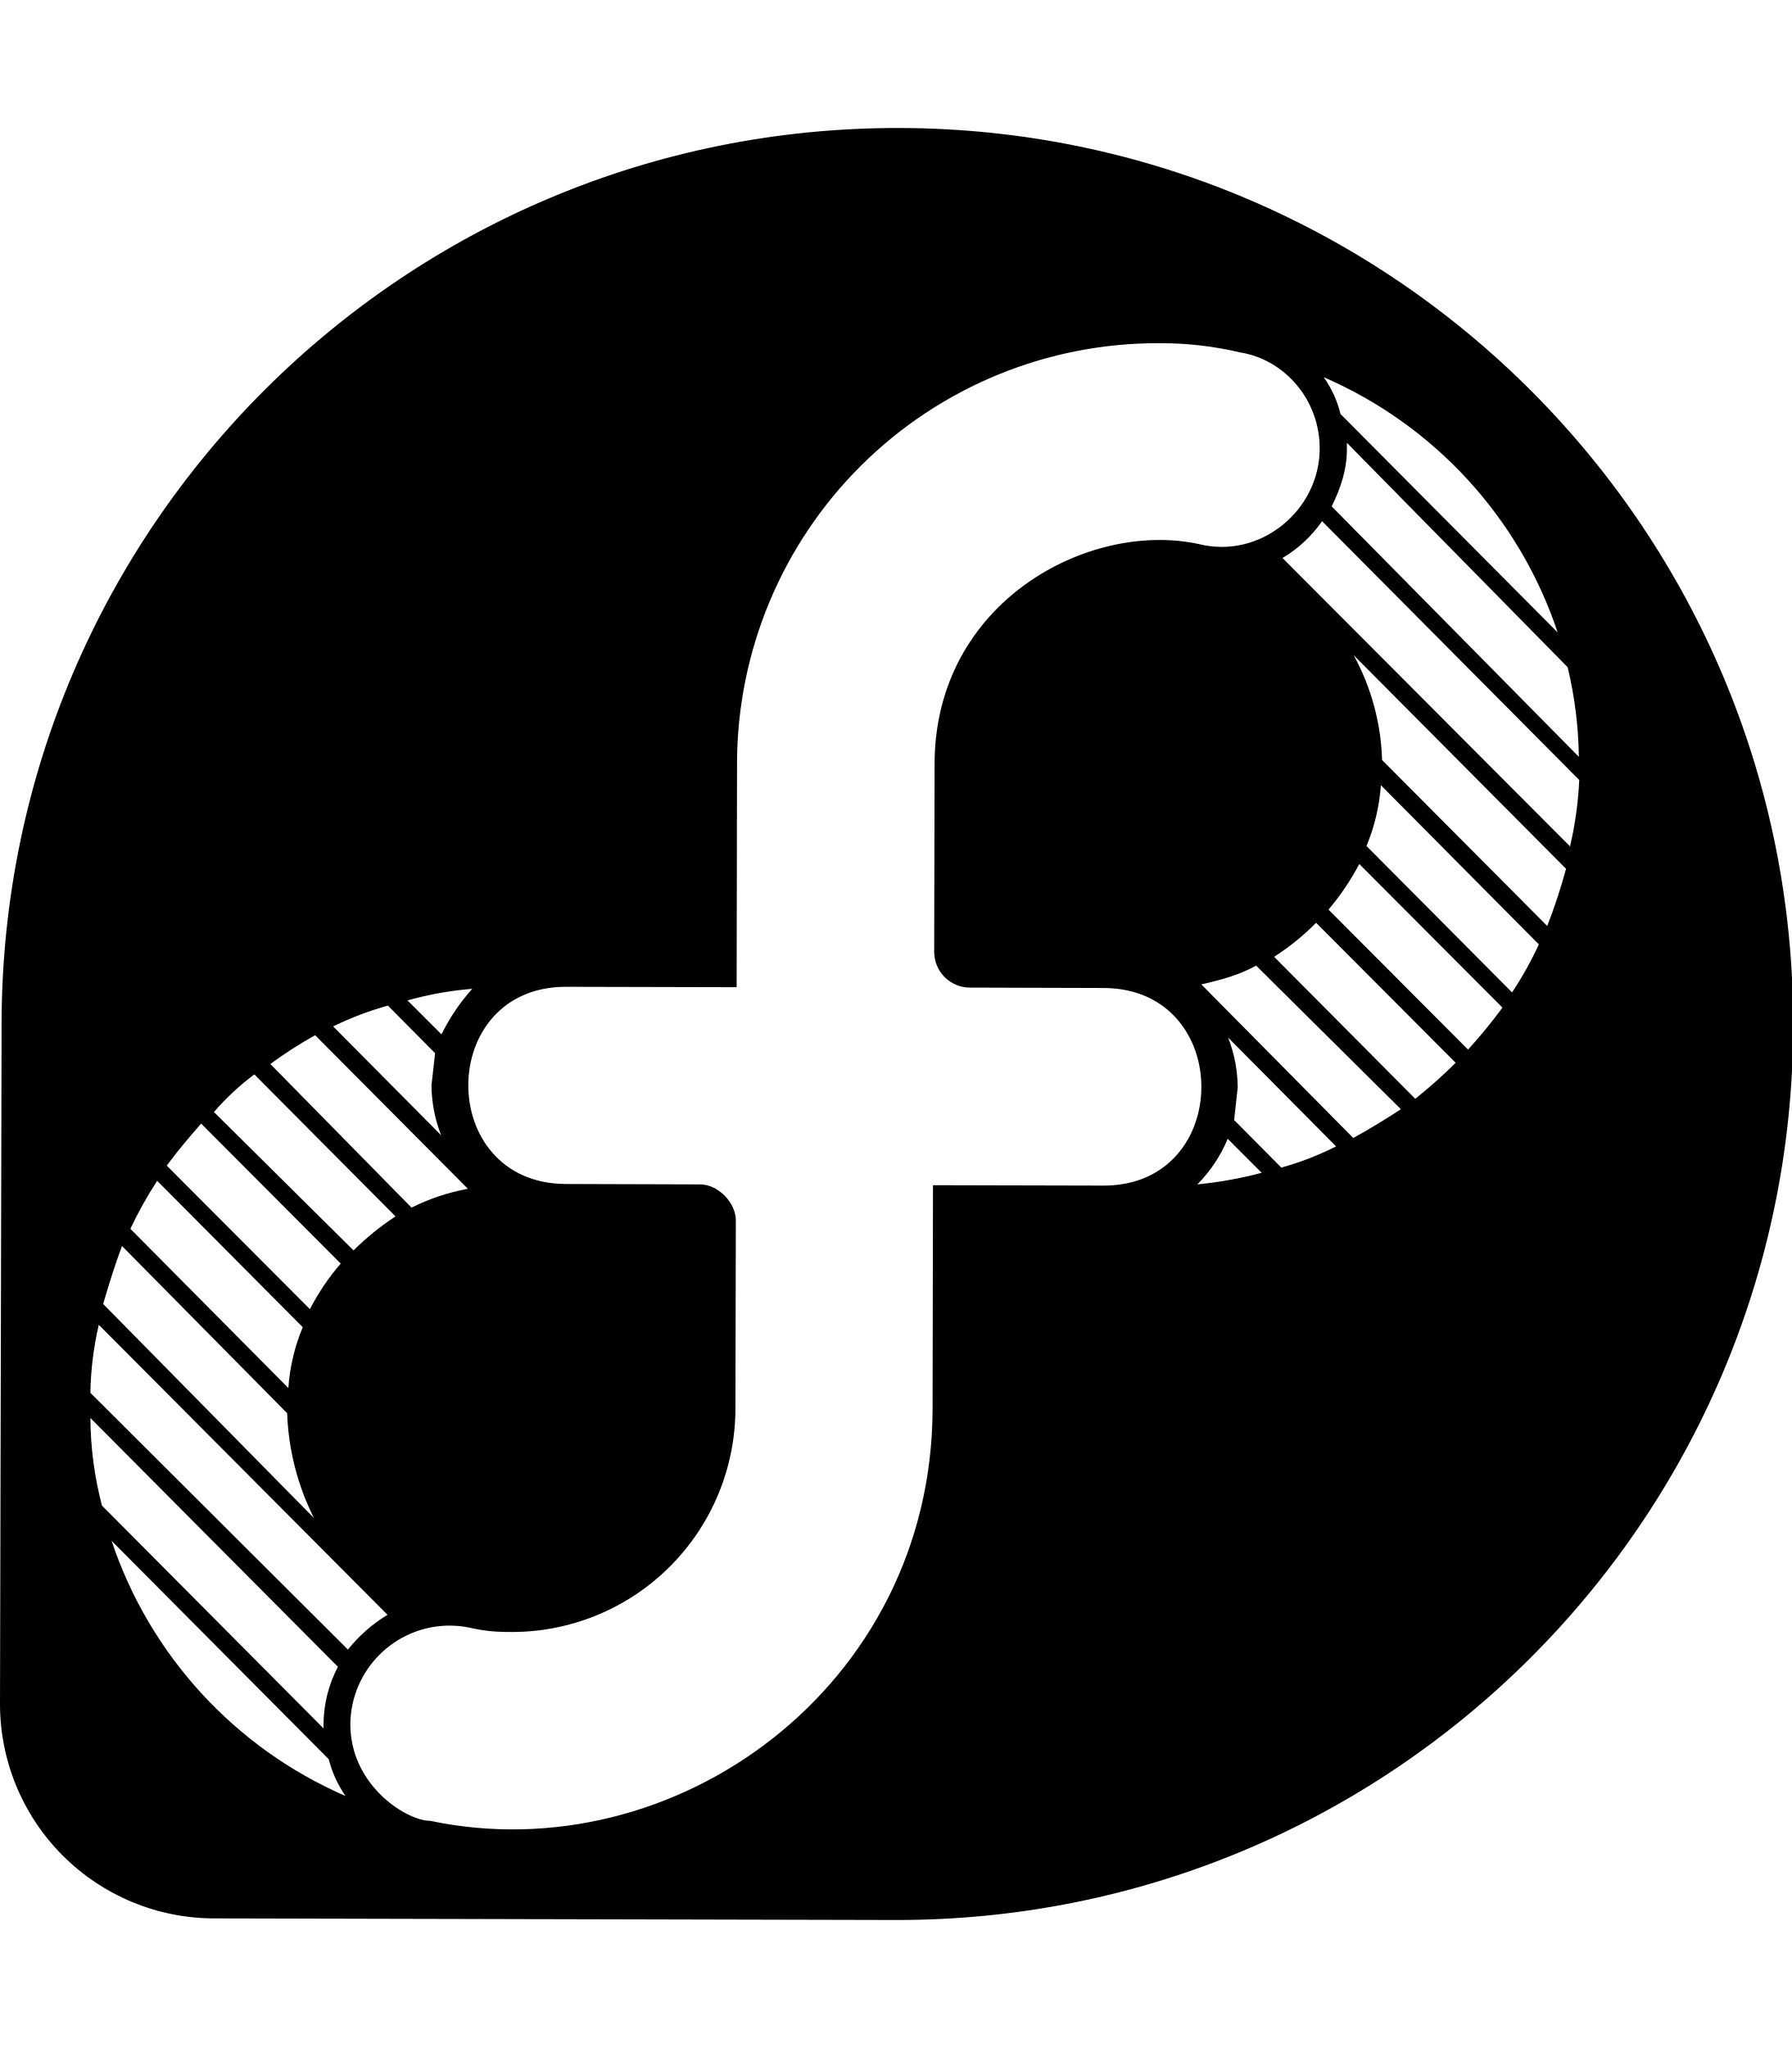
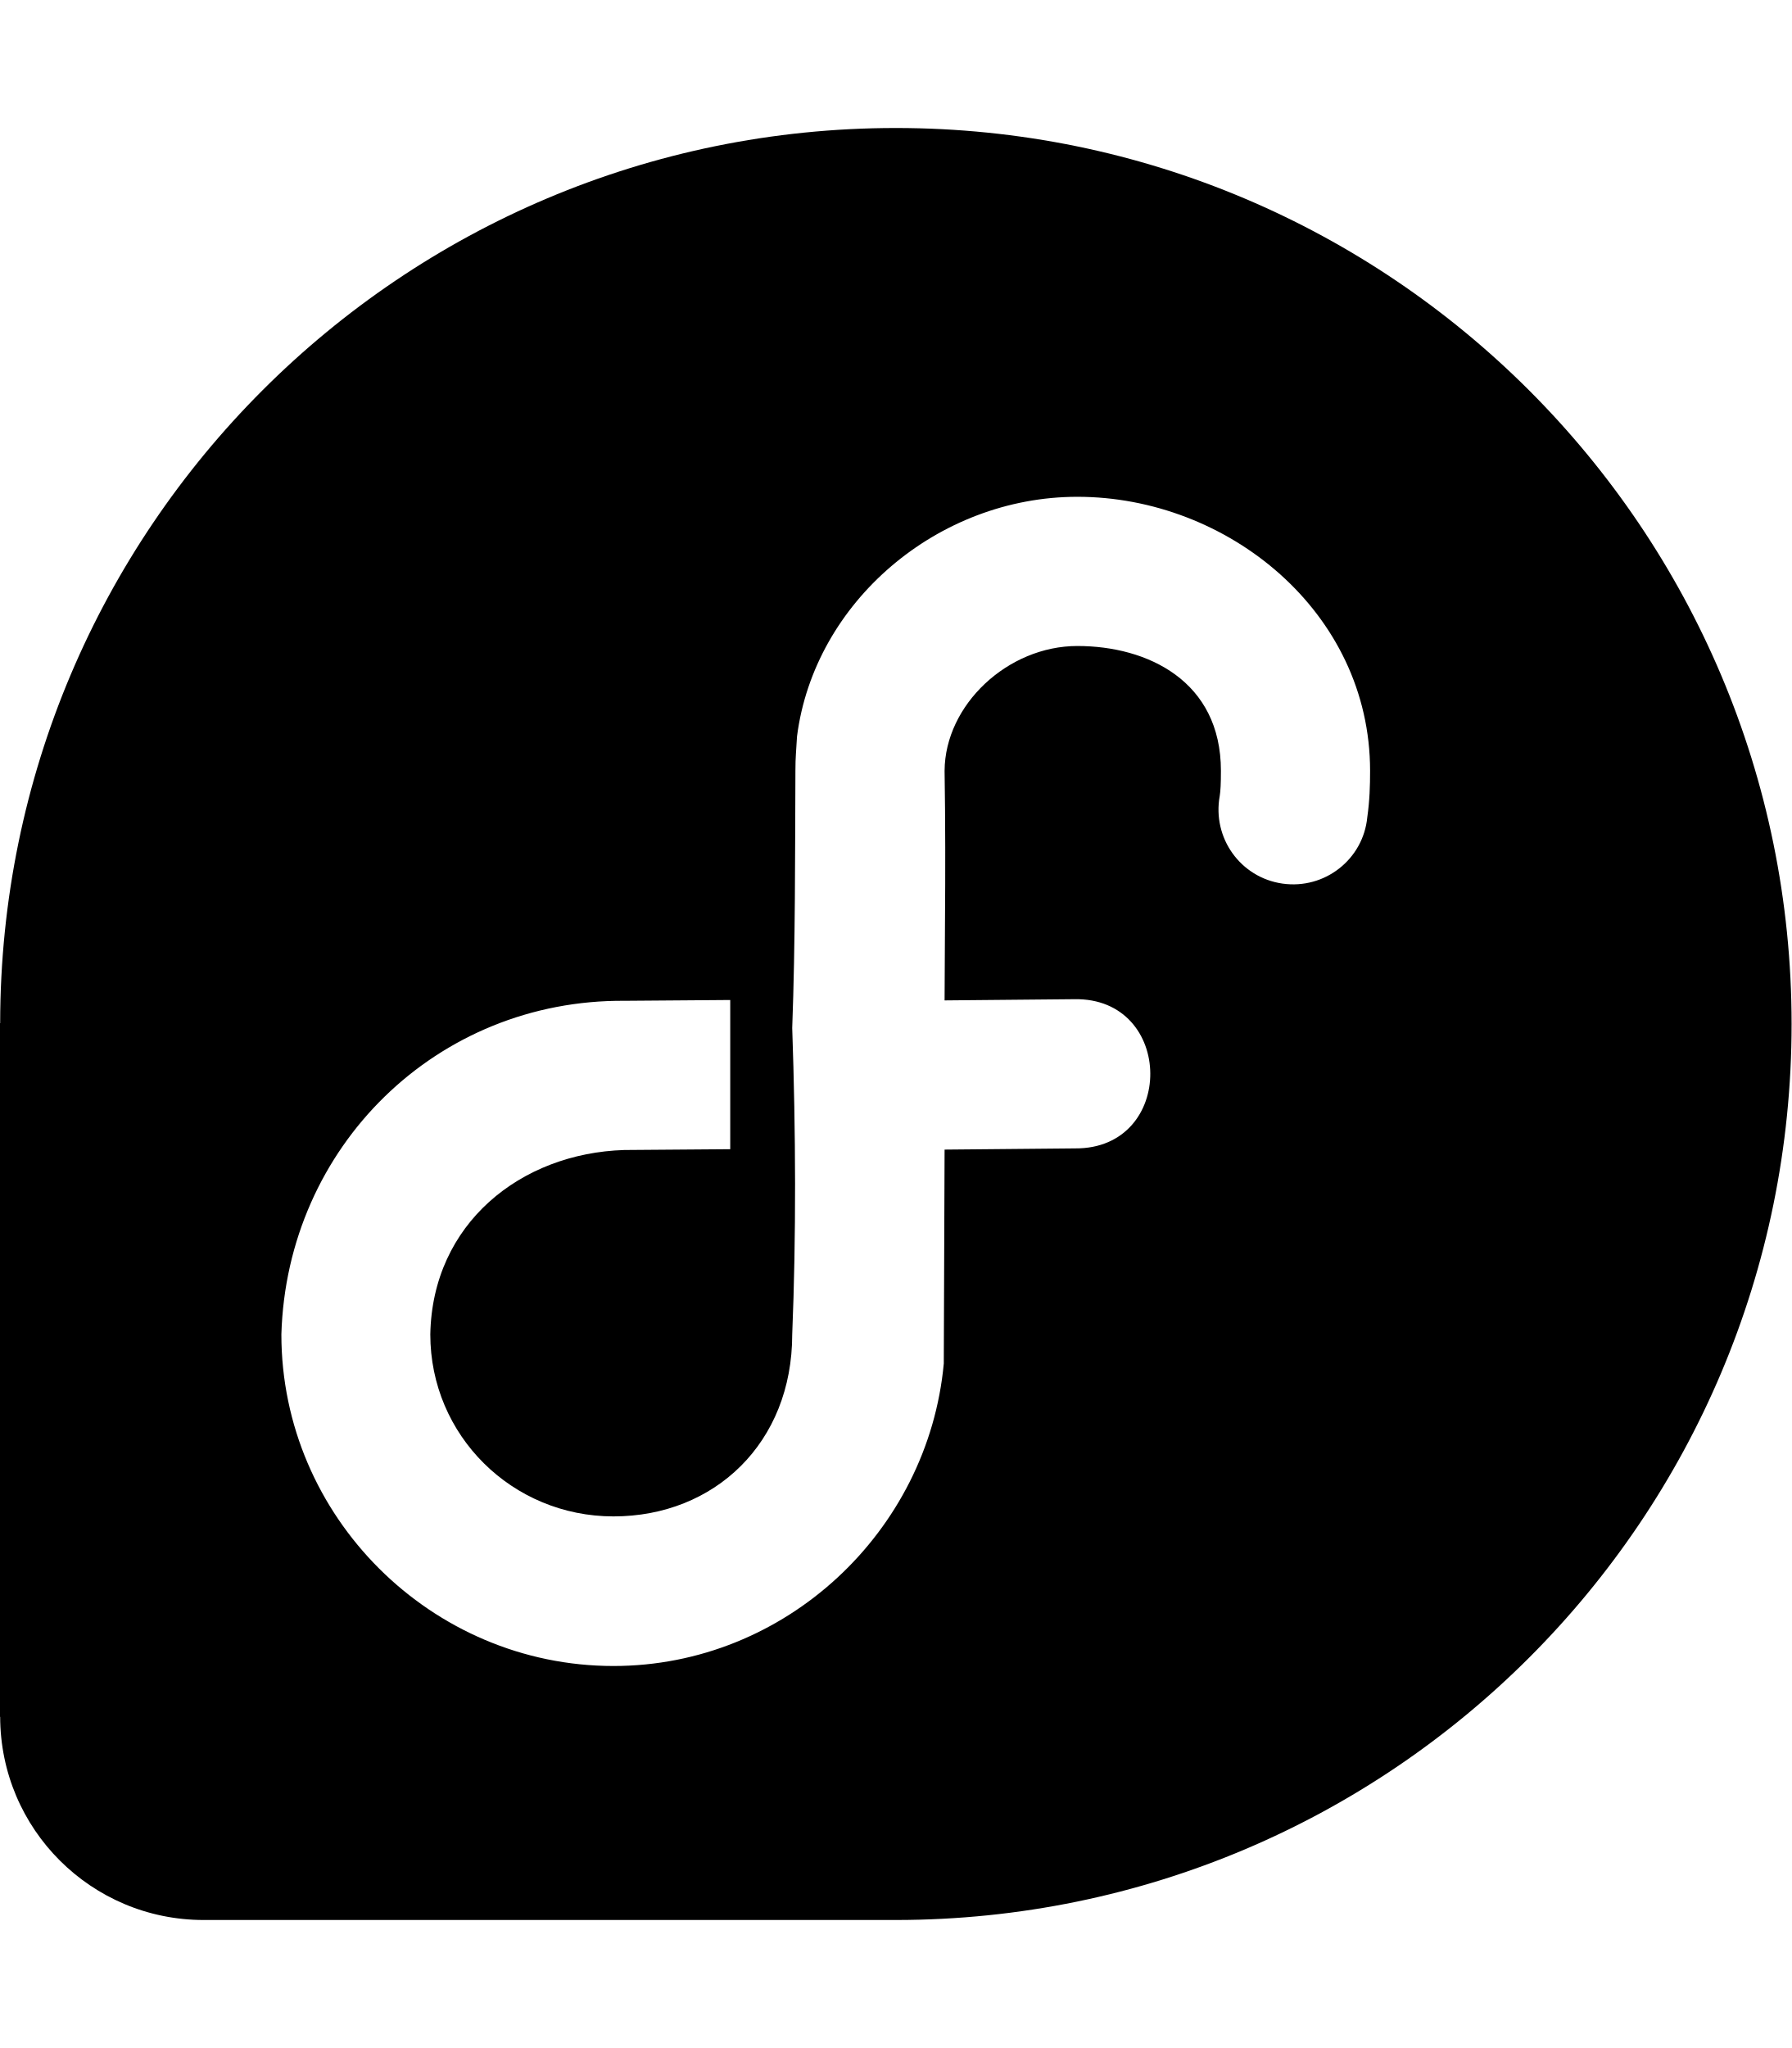
<svg xmlns="http://www.w3.org/2000/svg" viewBox="0 0 448 512">
-   <path d="M225 32C101.3 31.7.8 131.7.4 255.4L0 425.7a53.6 53.6 0 0 0 53.6 53.9l170.2.4c123.7.3 224.3-99.7 224.6-223.4S348.7 32.3 225 32zm169.8 157.2L333 126.6c2.3-4.7 3.8-9.2 3.8-14.3v-1.6l55.2 56.1a101 101 0 0 1 2.8 22.4zM331 94.3a106.06 106.06 0 0 1 58.5 63.8l-54.3-54.6a26.48 26.48 0 0 0-4.2-9.2zM118.1 247.2a49.66 49.66 0 0 0-7.7 11.4l-8.5-8.5a85.78 85.78 0 0 1 16.2-2.9zM97 251.4l11.8 11.9-.9 8a34.74 34.74 0 0 0 2.4 12.5l-27-27.2a80.6 80.6 0 0 1 13.7-5.2zm-18.2 7.4l38.2 38.4a53.17 53.17 0 0 0-14.1 4.7L67.6 266a107 107 0 0 1 11.2-7.2zm-15.2 9.8l35.3 35.5a67.25 67.25 0 0 0-10.5 8.5L53.5 278a64.33 64.33 0 0 1 10.1-9.4zm-13.3 12.3l34.9 35a56.84 56.84 0 0 0-7.7 11.4l-35.8-35.9c2.8-3.8 5.7-7.2 8.6-10.5zm-11 14.3l36.4 36.6a48.29 48.29 0 0 0-3.6 15.2l-39.5-39.8a99.81 99.81 0 0 1 6.7-12zm-8.8 16.3l41.3 41.8a63.47 63.47 0 0 0 6.7 26.2L25.8 326c1.4-4.9 2.9-9.6 4.7-14.5zm-7.9 43l61.9 62.2a31.24 31.24 0 0 0-3.6 14.3v1.1l-55.4-55.7a88.27 88.27 0 0 1-2.9-21.9zm5.3 30.7l54.3 54.6a28.44 28.44 0 0 0 4.2 9.2 106.32 106.32 0 0 1-58.5-63.8zm-5.3-37a80.69 80.69 0 0 1 2.1-17l72.2 72.5a37.59 37.59 0 0 0-9.9 8.7zm253.3-51.8l-42.6-.1-.1 56c-.2 69.3-64.4 115.8-125.7 102.9-5.7 0-19.9-8.7-19.9-24.2a24.89 24.89 0 0 1 24.5-24.6c6.3 0 6.3 1.6 15.7 1.6a55.91 55.91 0 0 0 56.1-55.9l.1-47c0-4.5-4.5-9-8.9-9l-33.6-.1c-32.6-.1-32.5-49.4.1-49.3l42.6.1.1-56a105.18 105.18 0 0 1 105.6-105 86.35 86.35 0 0 1 20.2 2.3c11.2 1.8 19.9 11.9 19.9 24 0 15.5-14.9 27.8-30.3 23.9-27.4-5.9-65.9 14.4-66 54.9l-.1 47a8.94 8.94 0 0 0 8.9 9l33.6.1c32.5.2 32.4 49.5-.2 49.4zm23.5-.3a35.58 35.58 0 0 0 7.6-11.4l8.5 8.5a102 102 0 0 1-16.1 2.9zm21-4.2L308.6 280l.9-8.1a34.74 34.74 0 0 0-2.4-12.5l27 27.2a74.89 74.89 0 0 1-13.7 5.3zm18-7.4l-38-38.4c4.9-1.1 9.6-2.4 13.7-4.7l36.2 35.9c-3.8 2.5-7.9 5-11.9 7.2zm15.5-9.8l-35.3-35.5a61.06 61.06 0 0 0 10.5-8.5l34.9 35a124.56 124.56 0 0 1-10.1 9zm13.2-12.3l-34.9-35a63.18 63.18 0 0 0 7.7-11.4l35.8 35.9a130.28 130.28 0 0 1-8.6 10.5zm11-14.3l-36.4-36.6a48.29 48.29 0 0 0 3.6-15.2l39.5 39.8a87.72 87.72 0 0 1-6.7 12zm13.5-30.9a140.63 140.63 0 0 1-4.7 14.3L345.6 190a58.19 58.19 0 0 0-7.1-26.2zm1-5.6l-71.9-72.1a32 32 0 0 0 9.9-9.2l64.3 64.7a90.93 90.93 0 0 1-2.3 16.6z" />
+   <path d="M.041 255.8C.122 132.2 100.3 32 224 32C347.7 32 448 132.3 448 256C448 379.7 347.8 479.9 224.1 480H50.93C22.84 480 .083 457.3 .042 429.2H0V255.8H.041zM342.6 192.7C342.6 153 307 124.2 269.4 124.2C234.5 124.2 203.6 150.5 199.3 184.1C199.1 187.9 198.9 189.1 198.9 192.6C198.8 213.7 198.9 235.4 198.1 257C199 283.1 199.1 309.1 198.1 333.6C198.1 360.7 178.7 379.1 153.4 379.1C128.1 379.1 107.6 358.9 107.6 333.6C108.1 305.9 130.2 288.3 156.1 287.5H156.3L182.6 287.3V250L156.3 250.2C109.2 249.8 71.72 286.7 70.36 333.6C70.36 379.2 107.9 416.5 153.4 416.5C196.4 416.5 232.1 382.9 236 340.9L236.2 287.4L268.8 287.1C294.1 287.3 293.8 249.3 268.6 249.8L236.2 250.1C236.2 243.7 236.3 237.3 236.3 230.9C236.4 218.2 236.4 205.5 236.2 192.7C236.3 176.2 252 161.5 269.4 161.5C286.9 161.5 305.3 170.2 305.3 192.7C305.3 195.9 305.2 197.8 305 199C303.1 209.5 310.2 219.4 320.7 220.9C331.3 222.4 340.9 214.8 341.9 204.3C342.5 200.1 342.6 196.4 342.6 192.7H342.6z" />
</svg>
